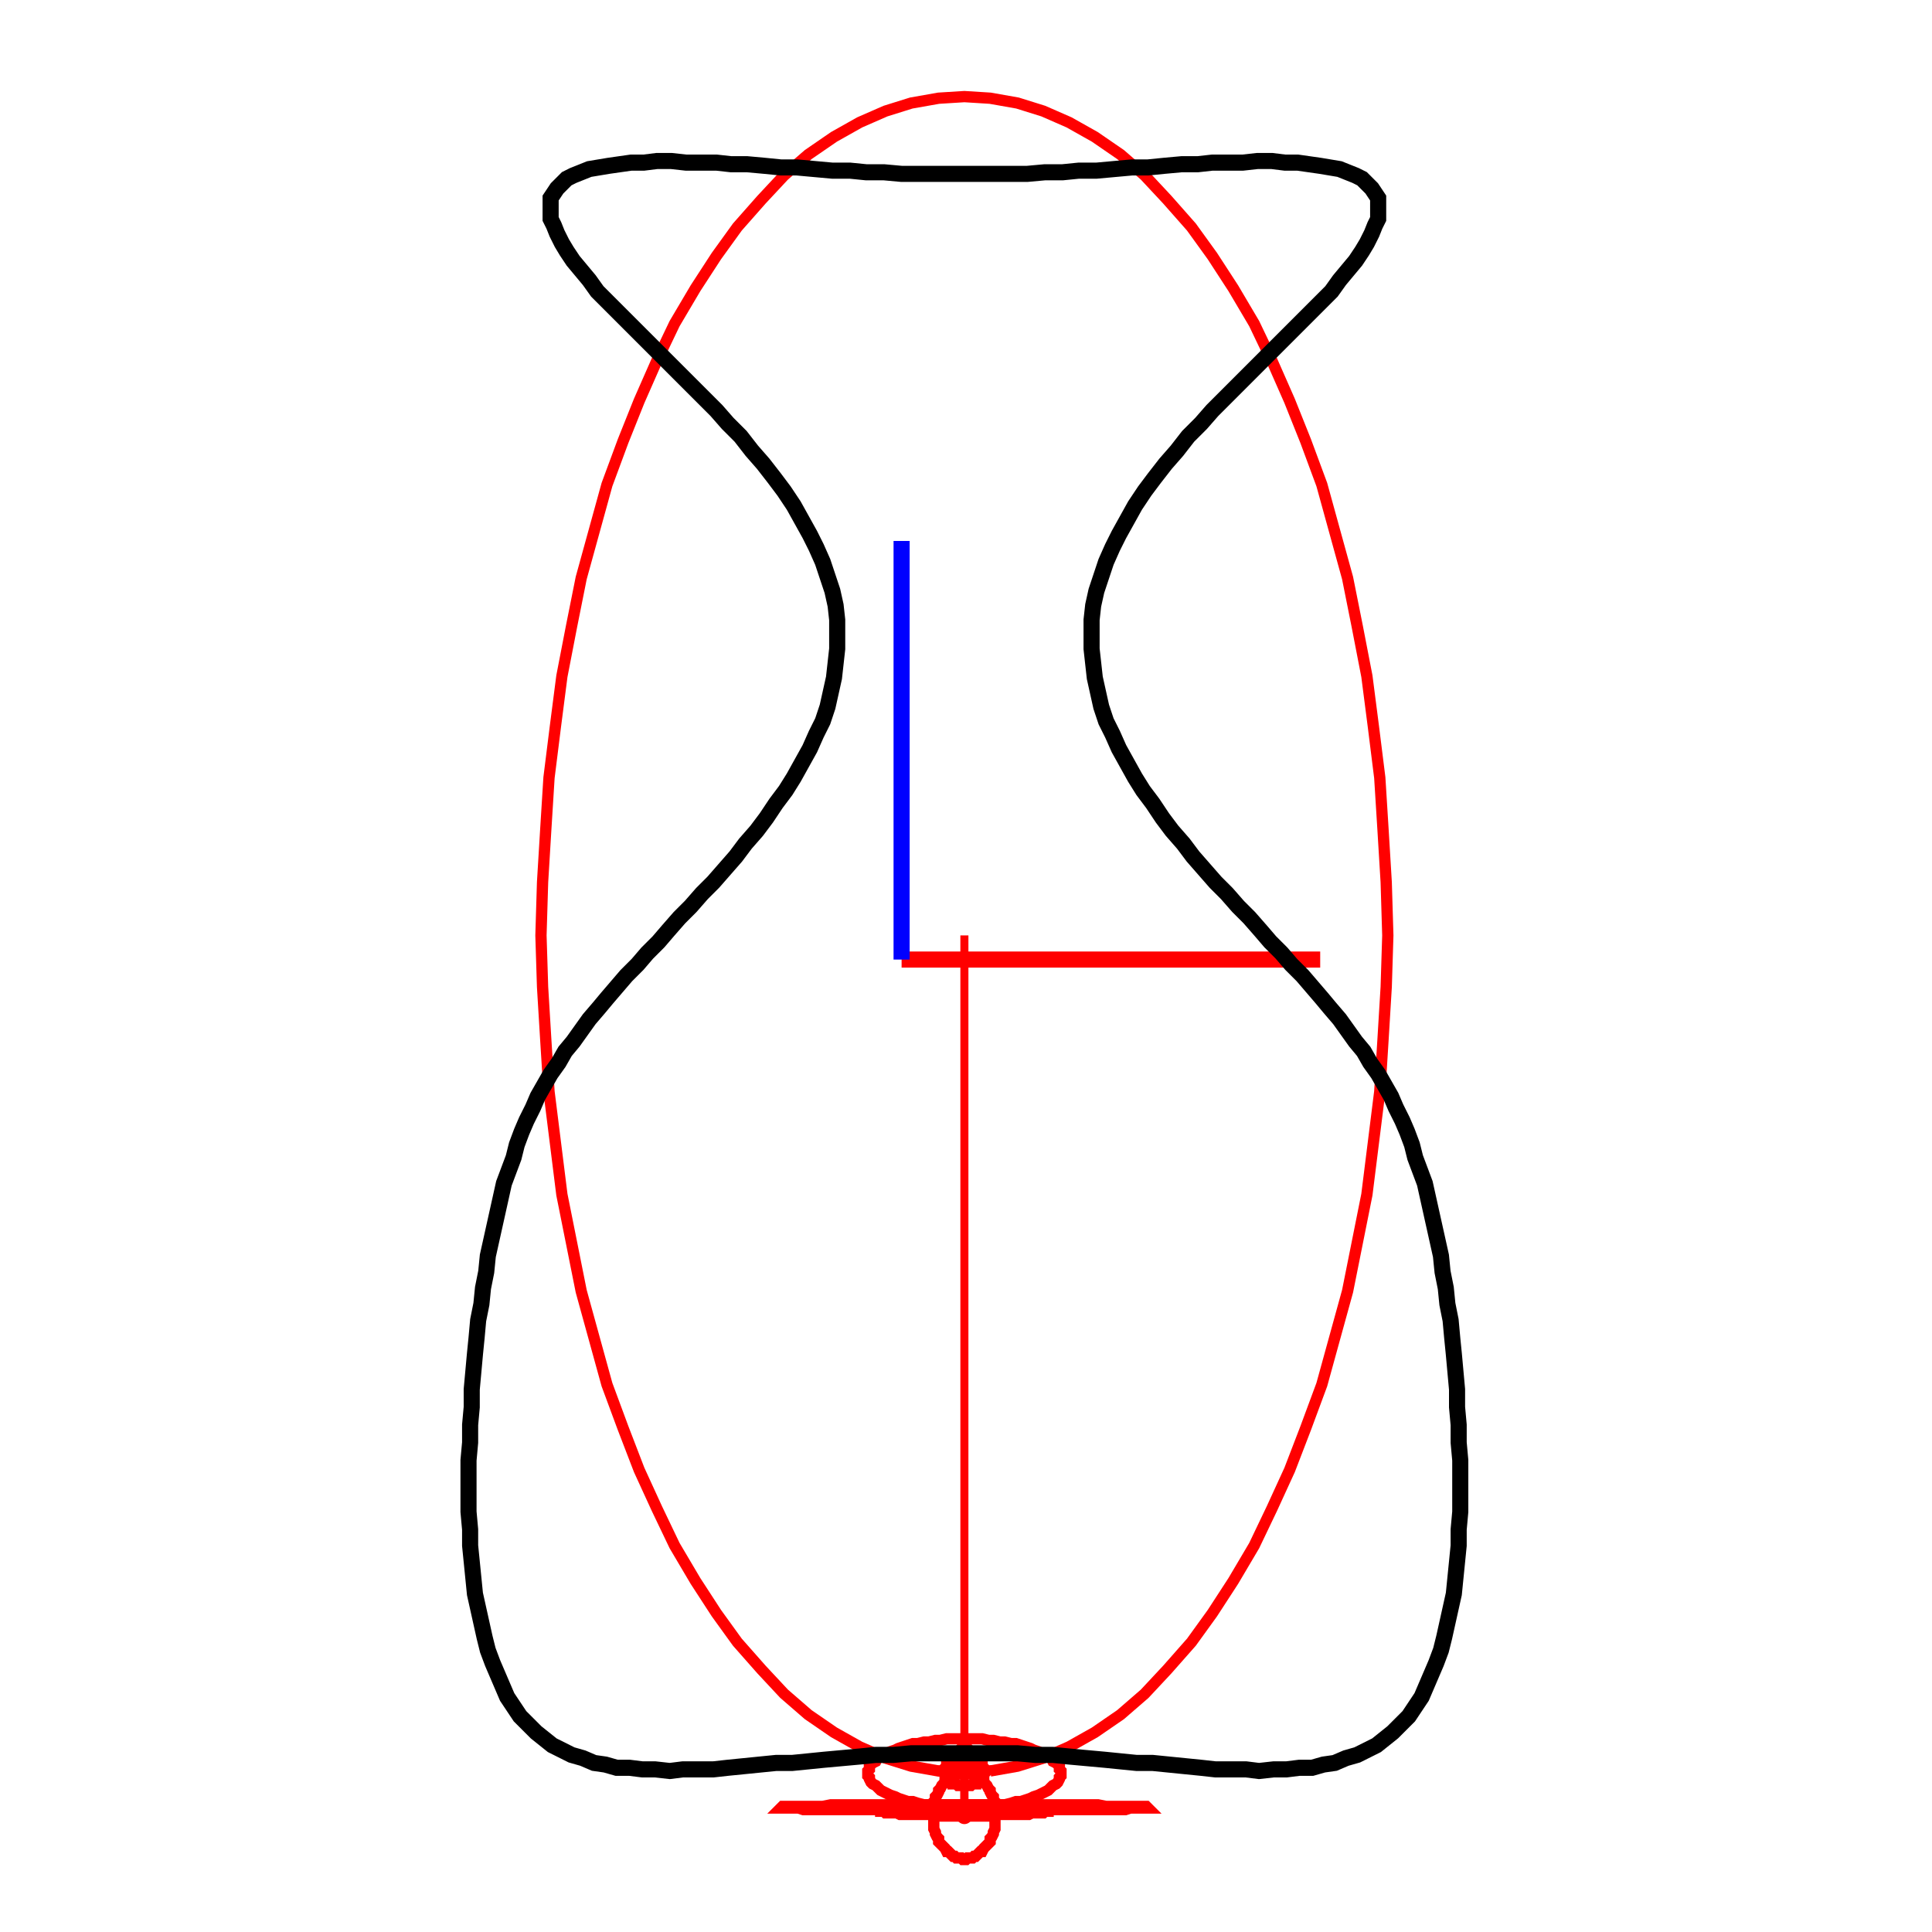
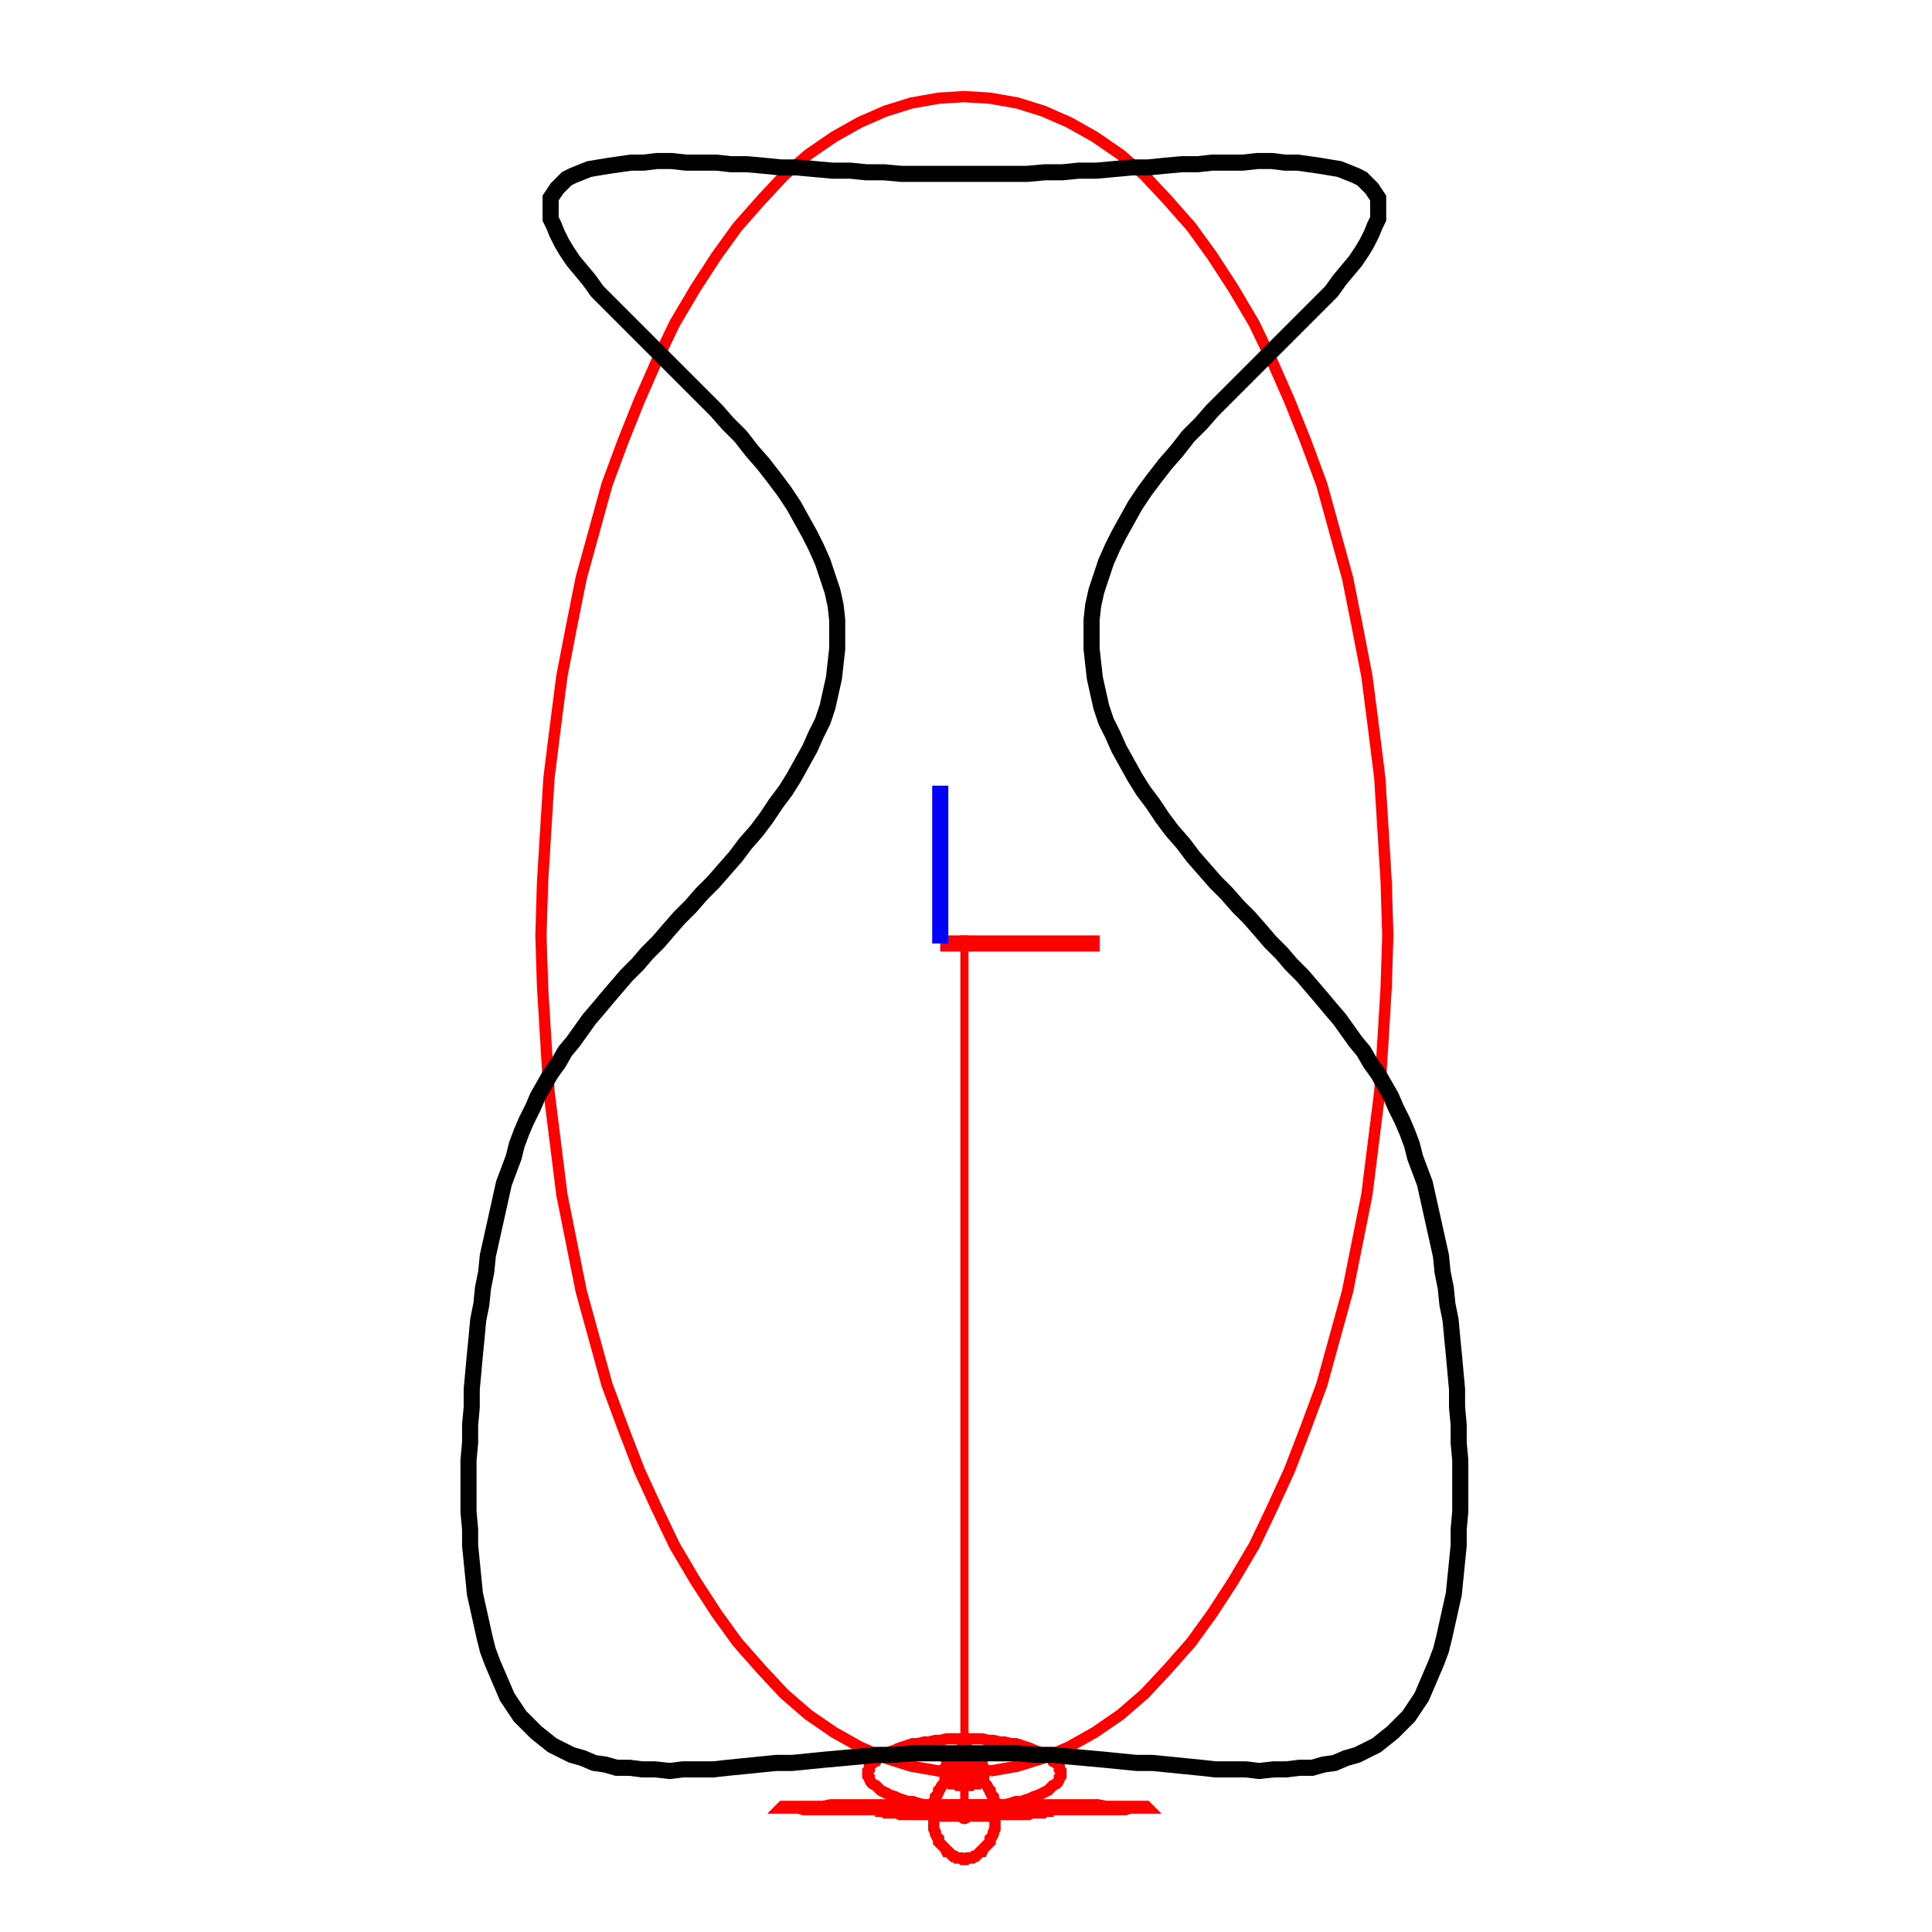
<svg xmlns="http://www.w3.org/2000/svg" width="1200" height="1200" viewBox="0 0 1200 1200">
  <rect x="0" y="0" width="1200" height="1200" opacity="1" fill="#FFFFFF" stroke="none" />
  <circle cx="599" cy="1089" r="3" opacity="1" fill="#000000" stroke="none" stroke-width="1" />
-   <polyline fill="none" opacity="1" stroke="#FF0000" stroke-width="10" points="560,596 820,596 " />
-   <polyline fill="none" opacity="1" stroke="#0000FF" stroke-width="10" points="560,596 560,336 " />
+   <polyline fill="none" opacity="1" stroke="#FF0000" stroke-width="10" points="584,586 683,586 " />
+   <polyline fill="none" opacity="1" stroke="#0000FF" stroke-width="10" points="584,586 584,488 " />
  <circle cx="599" cy="1101" r="5" opacity="1" fill="#FF0000" stroke="none" stroke-width="1" />
  <polyline fill="none" opacity="1" stroke="#FF0000" stroke-width="5" points="599,581 599,1101 " />
  <polyline fill="none" opacity="1" stroke="#FF0000" stroke-width="7" points="599,1101 583,1100 566,1097 550,1092 534,1085 518,1076 502,1065 487,1052 473,1037 458,1020 445,1002 432,982 419,960 408,937 397,913 387,887 377,860 369,831 361,802 355,772 349,742 345,710 341,678 339,646 337,613 336,581 337,548 339,515 341,483 345,451 349,420 355,389 361,359 369,330 377,301 387,274 397,249 408,224 419,201 432,179 445,159 458,141 473,124 487,109 502,96 518,85 534,76 550,69 566,64 583,61 599,60 615,61 632,64 648,69 664,76 680,85 696,96 711,109 725,124 740,141 753,159 766,179 779,201 790,224 801,249 811,274 821,301 829,330 837,359 843,389 849,420 853,451 857,483 859,515 861,548 862,581 861,613 859,646 857,678 853,710 849,742 843,772 837,802 829,831 821,860 811,887 801,913 790,937 779,960 766,982 753,1002 740,1020 725,1037 711,1052 696,1065 680,1076 664,1085 648,1092 632,1097 615,1100 " />
  <circle cx="599" cy="1123" r="5" opacity="1" fill="#FF0000" stroke="none" stroke-width="1" />
  <polyline fill="none" opacity="1" stroke="#FF0000" stroke-width="5" points="599,1101 599,1123 " />
  <polyline fill="none" opacity="1" stroke="#FF0000" stroke-width="7" points="599,1123 595,1123 592,1123 588,1122 584,1122 581,1122 577,1121 574,1121 570,1120 567,1119 564,1119 561,1118 558,1117 556,1116 553,1115 551,1114 549,1113 547,1112 545,1110 544,1109 542,1108 541,1107 540,1105 540,1104 539,1103 539,1101 539,1100 540,1099 540,1097 541,1096 542,1095 544,1094 545,1092 547,1091 549,1090 551,1089 553,1088 556,1087 558,1086 561,1085 564,1084 567,1083 570,1083 574,1082 577,1082 581,1081 584,1081 588,1080 592,1080 595,1080 599,1080 603,1080 606,1080 610,1080 614,1081 617,1081 621,1082 624,1082 628,1083 631,1083 634,1084 637,1085 640,1086 642,1087 645,1088 647,1089 649,1090 651,1091 653,1092 654,1094 656,1095 657,1096 658,1097 658,1099 659,1100 659,1101 659,1103 658,1104 658,1105 657,1107 656,1108 654,1109 653,1110 651,1112 649,1113 647,1114 645,1115 642,1116 640,1117 637,1118 634,1119 631,1119 628,1120 624,1121 621,1121 617,1122 614,1122 610,1122 606,1123 603,1123 " />
  <circle cx="599" cy="1125" r="5" opacity="1" fill="#FF0000" stroke="none" stroke-width="1" />
  <polyline fill="none" opacity="1" stroke="#FF0000" stroke-width="5" points="599,1123 599,1125 " />
  <polyline fill="none" opacity="1" stroke="#FF0000" stroke-width="7" points="599,1125 592,1125 585,1125 578,1124 571,1124 564,1124 557,1124 551,1124 544,1124 538,1124 532,1124 526,1124 521,1124 516,1124 511,1124 507,1124 503,1124 499,1124 496,1123 493,1123 491,1123 489,1123 487,1123 486,1123 485,1123 485,1123 485,1123 486,1122 487,1122 489,1122 491,1122 493,1122 496,1122 499,1122 503,1122 507,1122 511,1122 516,1121 521,1121 526,1121 532,1121 538,1121 544,1121 551,1121 557,1121 564,1121 571,1121 578,1121 585,1121 592,1121 599,1121 606,1121 613,1121 620,1121 627,1121 634,1121 641,1121 647,1121 654,1121 660,1121 666,1121 672,1121 677,1121 682,1121 687,1122 691,1122 695,1122 699,1122 702,1122 705,1122 707,1122 709,1122 711,1122 712,1122 713,1123 713,1123 713,1123 712,1123 711,1123 709,1123 707,1123 705,1123 702,1123 699,1124 695,1124 691,1124 687,1124 682,1124 677,1124 672,1124 666,1124 660,1124 654,1124 647,1124 641,1124 634,1124 627,1124 620,1124 613,1125 606,1125 " />
  <circle cx="599" cy="1128" r="5" opacity="1" fill="#FF0000" stroke="none" stroke-width="1" />
  <polyline fill="none" opacity="1" stroke="#FF0000" stroke-width="5" points="599,1125 599,1128 " />
  <polyline fill="none" opacity="1" stroke="#FF0000" stroke-width="7" points="599,1128 602,1128 605,1128 609,1128 612,1128 615,1128 618,1127 621,1127 624,1127 627,1127 629,1127 632,1127 634,1127 637,1127 639,1127 641,1126 643,1126 644,1126 646,1126 647,1126 648,1126 649,1125 650,1125 650,1125 651,1125 651,1125 651,1124 650,1124 650,1124 649,1124 648,1124 647,1123 646,1123 644,1123 643,1123 641,1123 639,1122 637,1122 634,1122 632,1122 629,1122 627,1122 624,1122 621,1122 618,1122 615,1121 612,1121 609,1121 605,1121 602,1121 599,1121 596,1121 593,1121 589,1121 586,1121 583,1121 580,1122 577,1122 574,1122 571,1122 569,1122 566,1122 564,1122 561,1122 559,1122 557,1123 555,1123 554,1123 552,1123 551,1123 550,1124 549,1124 548,1124 548,1124 547,1124 547,1125 547,1125 548,1125 548,1125 549,1125 550,1126 551,1126 552,1126 554,1126 555,1126 557,1126 559,1127 561,1127 564,1127 566,1127 569,1127 571,1127 574,1127 577,1127 580,1127 583,1128 586,1128 589,1128 593,1128 596,1128 " />
  <circle cx="599" cy="1101" r="5" opacity="1" fill="#FF0000" stroke="none" stroke-width="1" />
  <polyline fill="none" opacity="1" stroke="#FF0000" stroke-width="5" points="599,1128 599,1101 " />
  <polyline fill="none" opacity="1" stroke="#FF0000" stroke-width="7" points="599,1101 598,1101 597,1101 595,1101 594,1102 593,1102 592,1103 591,1103 590,1104 589,1105 588,1106 587,1107 586,1108 585,1109 584,1111 583,1112 583,1113 582,1115 581,1116 581,1118 580,1119 580,1121 580,1123 580,1124 580,1126 580,1128 580,1129 580,1131 580,1133 580,1134 580,1136 581,1138 581,1139 582,1141 583,1142 583,1144 584,1145 585,1146 586,1147 587,1148 588,1150 589,1150 590,1151 591,1152 592,1153 593,1153 594,1154 595,1154 597,1154 598,1155 599,1155 600,1155 601,1154 603,1154 604,1154 605,1153 606,1153 607,1152 608,1151 609,1150 610,1150 611,1148 612,1147 613,1146 614,1145 615,1144 615,1142 616,1141 617,1139 617,1138 618,1136 618,1134 618,1133 618,1131 618,1129 618,1128 618,1126 618,1124 618,1123 618,1121 618,1119 617,1118 617,1116 616,1115 615,1113 615,1112 614,1111 613,1109 612,1108 611,1107 610,1106 609,1105 608,1104 607,1103 606,1103 605,1102 604,1102 603,1101 601,1101 600,1101 " />
  <circle cx="599" cy="1093" r="5" opacity="1" fill="#FF0000" stroke="none" stroke-width="1" />
  <polyline fill="none" opacity="1" stroke="#FF0000" stroke-width="5" points="599,1101 599,1093 " />
  <polyline fill="none" opacity="1" stroke="#FF0000" stroke-width="7" points="599,1093 598,1093 597,1093 597,1093 596,1093 595,1093 594,1093 594,1093 593,1094 592,1094 592,1094 591,1094 590,1095 590,1095 589,1096 589,1096 588,1096 588,1097 588,1097 587,1098 587,1098 587,1099 587,1099 587,1100 586,1100 586,1101 586,1101 587,1102 587,1102 587,1103 587,1103 587,1104 588,1104 588,1105 588,1105 589,1106 589,1106 590,1106 590,1107 591,1107 592,1107 592,1108 593,1108 594,1108 594,1108 595,1109 596,1109 597,1109 597,1109 598,1109 599,1109 600,1109 601,1109 601,1109 602,1109 603,1109 604,1108 604,1108 605,1108 606,1108 606,1107 607,1107 608,1107 608,1106 609,1106 609,1106 610,1105 610,1105 610,1104 611,1104 611,1103 611,1103 611,1102 611,1102 612,1101 612,1101 612,1100 611,1100 611,1099 611,1099 611,1098 611,1098 610,1097 610,1097 610,1096 609,1096 609,1096 608,1095 608,1095 607,1094 606,1094 606,1094 605,1094 604,1093 604,1093 603,1093 602,1093 601,1093 601,1093 600,1093 " />
  <circle cx="599" cy="1087" r="5" opacity="1" fill="#FF0000" stroke="none" stroke-width="1" />
  <polyline fill="none" opacity="1" stroke="#FF0000" stroke-width="5" points="599,1093 599,1087 " />
  <polyline fill="none" opacity="1" stroke="#FF0000" stroke-width="7" points="599,1087 600,1087 600,1087 601,1087 602,1087 602,1087 603,1088 603,1088 604,1088 604,1088 605,1088 606,1088 606,1089 606,1089 607,1089 607,1089 608,1090 608,1090 608,1090 609,1091 609,1091 609,1091 609,1092 609,1092 609,1092 609,1093 609,1093 609,1093 609,1094 609,1094 609,1094 609,1095 608,1095 608,1095 608,1095 607,1096 607,1096 606,1096 606,1096 606,1097 605,1097 604,1097 604,1097 603,1097 603,1098 602,1098 602,1098 601,1098 600,1098 600,1098 599,1098 598,1098 598,1098 597,1098 596,1098 596,1098 595,1098 595,1097 594,1097 594,1097 593,1097 592,1097 592,1096 592,1096 591,1096 591,1096 590,1095 590,1095 590,1095 589,1095 589,1094 589,1094 589,1094 589,1093 589,1093 589,1093 589,1092 589,1092 589,1092 589,1091 589,1091 589,1091 590,1090 590,1090 590,1090 591,1089 591,1089 592,1089 592,1089 592,1088 593,1088 594,1088 594,1088 595,1088 595,1088 596,1087 596,1087 597,1087 598,1087 598,1087 " />
  <circle cx="599" cy="1089" r="5" opacity="1" fill="#FF0000" stroke="none" stroke-width="1" />
  <polyline fill="none" opacity="1" stroke="#FF0000" stroke-width="5" points="599,1087 599,1089 " />
  <polyline fill="none" opacity="1" stroke="#FF0000" stroke-width="7" points="599,1089 599,1089 599,1089 599,1089 599,1089 599,1089 599,1089 598,1089 598,1089 598,1089 598,1088 598,1088 598,1088 598,1088 598,1088 598,1088 598,1088 598,1088 598,1088 598,1088 598,1088 598,1088 598,1087 598,1087 598,1087 598,1087 598,1087 598,1087 598,1087 598,1087 598,1087 598,1087 598,1086 598,1086 598,1086 598,1086 598,1086 598,1086 598,1086 598,1086 598,1086 598,1086 598,1086 598,1086 599,1086 599,1086 599,1086 599,1086 599,1086 599,1086 599,1086 599,1086 599,1086 599,1086 599,1086 599,1086 599,1086 600,1086 600,1086 600,1086 600,1086 600,1086 600,1086 600,1086 600,1086 600,1086 600,1086 600,1086 600,1086 600,1087 600,1087 600,1087 600,1087 600,1087 600,1087 600,1087 600,1087 600,1087 600,1087 600,1088 600,1088 600,1088 600,1088 600,1088 600,1088 600,1088 600,1088 600,1088 600,1088 600,1088 600,1088 600,1089 600,1089 600,1089 599,1089 599,1089 599,1089 599,1089 599,1089 599,1089 " />
  <polyline fill="none" opacity="1" stroke="#000000" stroke-width="10" points="599,1089 588,1089 577,1089 566,1089 555,1090 544,1090 534,1091 523,1092 512,1093 502,1094 492,1095 482,1095 472,1096 462,1097 452,1098 443,1099 433,1099 424,1099 416,1100 407,1099 399,1099 391,1098 383,1098 376,1096 369,1095 362,1092 355,1090 349,1087 343,1084 338,1080 333,1076 328,1071 323,1066 319,1060 315,1054 312,1047 309,1040 306,1033 303,1025 301,1017 299,1008 297,999 295,990 294,980 293,970 292,960 292,950 291,939 291,928 291,917 291,907 292,896 292,885 293,874 293,863 294,852 295,841 296,831 297,820 299,810 300,800 302,790 303,780 305,771 307,762 309,753 311,744 313,735 316,727 319,719 321,711 324,703 327,696 331,688 334,681 338,674 342,667 347,660 351,653 356,647 361,640 366,633 372,626 377,620 383,613 389,606 396,599 402,592 409,585 415,578 422,570 429,563 436,555 443,548 450,540 457,532 463,524 470,516 476,508 482,499 488,491 493,483 498,474 503,465 507,456 511,448 514,439 516,430 518,421 519,412 520,403 520,394 520,385 519,376 517,367 514,358 511,349 507,340 503,332 498,323 493,314 487,305 481,297 474,288 467,280 460,271 452,263 445,255 437,247 429,239 421,231 413,223 406,216 398,208 391,201 384,194 377,187 371,181 366,174 361,168 356,162 352,156 349,151 346,145 344,140 342,136 342,131 342,127 342,123 344,120 346,117 349,114 352,111 356,109 361,107 366,105 372,104 378,103 385,102 392,101 400,101 408,100 417,100 426,101 435,101 445,101 454,102 464,102 475,103 485,104 495,104 506,105 517,106 528,106 538,107 549,107 560,108 571,108 582,108 593,108 605,108 616,108 627,108 638,108 649,107 660,107 670,106 681,106 692,105 703,104 713,104 723,103 734,102 744,102 753,101 763,101 772,101 781,100 790,100 798,101 806,101 813,102 820,103 826,104 832,105 837,107 842,109 846,111 849,114 852,117 854,120 856,123 856,127 856,131 856,136 854,140 852,145 849,151 846,156 842,162 837,168 832,174 827,181 821,187 814,194 807,201 800,208 792,216 785,223 777,231 769,239 761,247 753,255 746,263 738,271 731,280 724,288 717,297 711,305 705,314 700,323 695,332 691,340 687,349 684,358 681,367 679,376 678,385 678,394 678,403 679,412 680,421 682,430 684,439 687,448 691,456 695,465 700,474 705,483 710,491 716,499 722,508 728,516 735,524 741,532 748,540 755,548 762,555 769,563 776,570 783,578 789,585 796,592 802,599 809,606 815,613 821,620 826,626 832,633 837,640 842,647 847,653 851,660 856,667 860,674 864,681 867,688 871,696 874,703 877,711 879,719 882,727 885,735 887,744 889,753 891,762 893,771 895,780 896,790 898,800 899,810 901,820 902,831 903,841 904,852 905,863 905,874 906,885 906,896 907,907 907,917 907,928 907,939 906,950 906,960 905,970 904,980 903,990 901,999 899,1008 897,1017 895,1025 892,1033 889,1040 886,1047 883,1054 879,1060 875,1066 870,1071 865,1076 860,1080 855,1084 849,1087 843,1090 836,1092 829,1095 822,1096 815,1098 807,1098 799,1099 791,1099 782,1100 774,1099 765,1099 755,1099 746,1098 736,1097 726,1096 716,1095 706,1095 696,1094 686,1093 675,1092 664,1091 654,1090 643,1090 632,1089 621,1089 610,1089 599,1089 " />
</svg>
